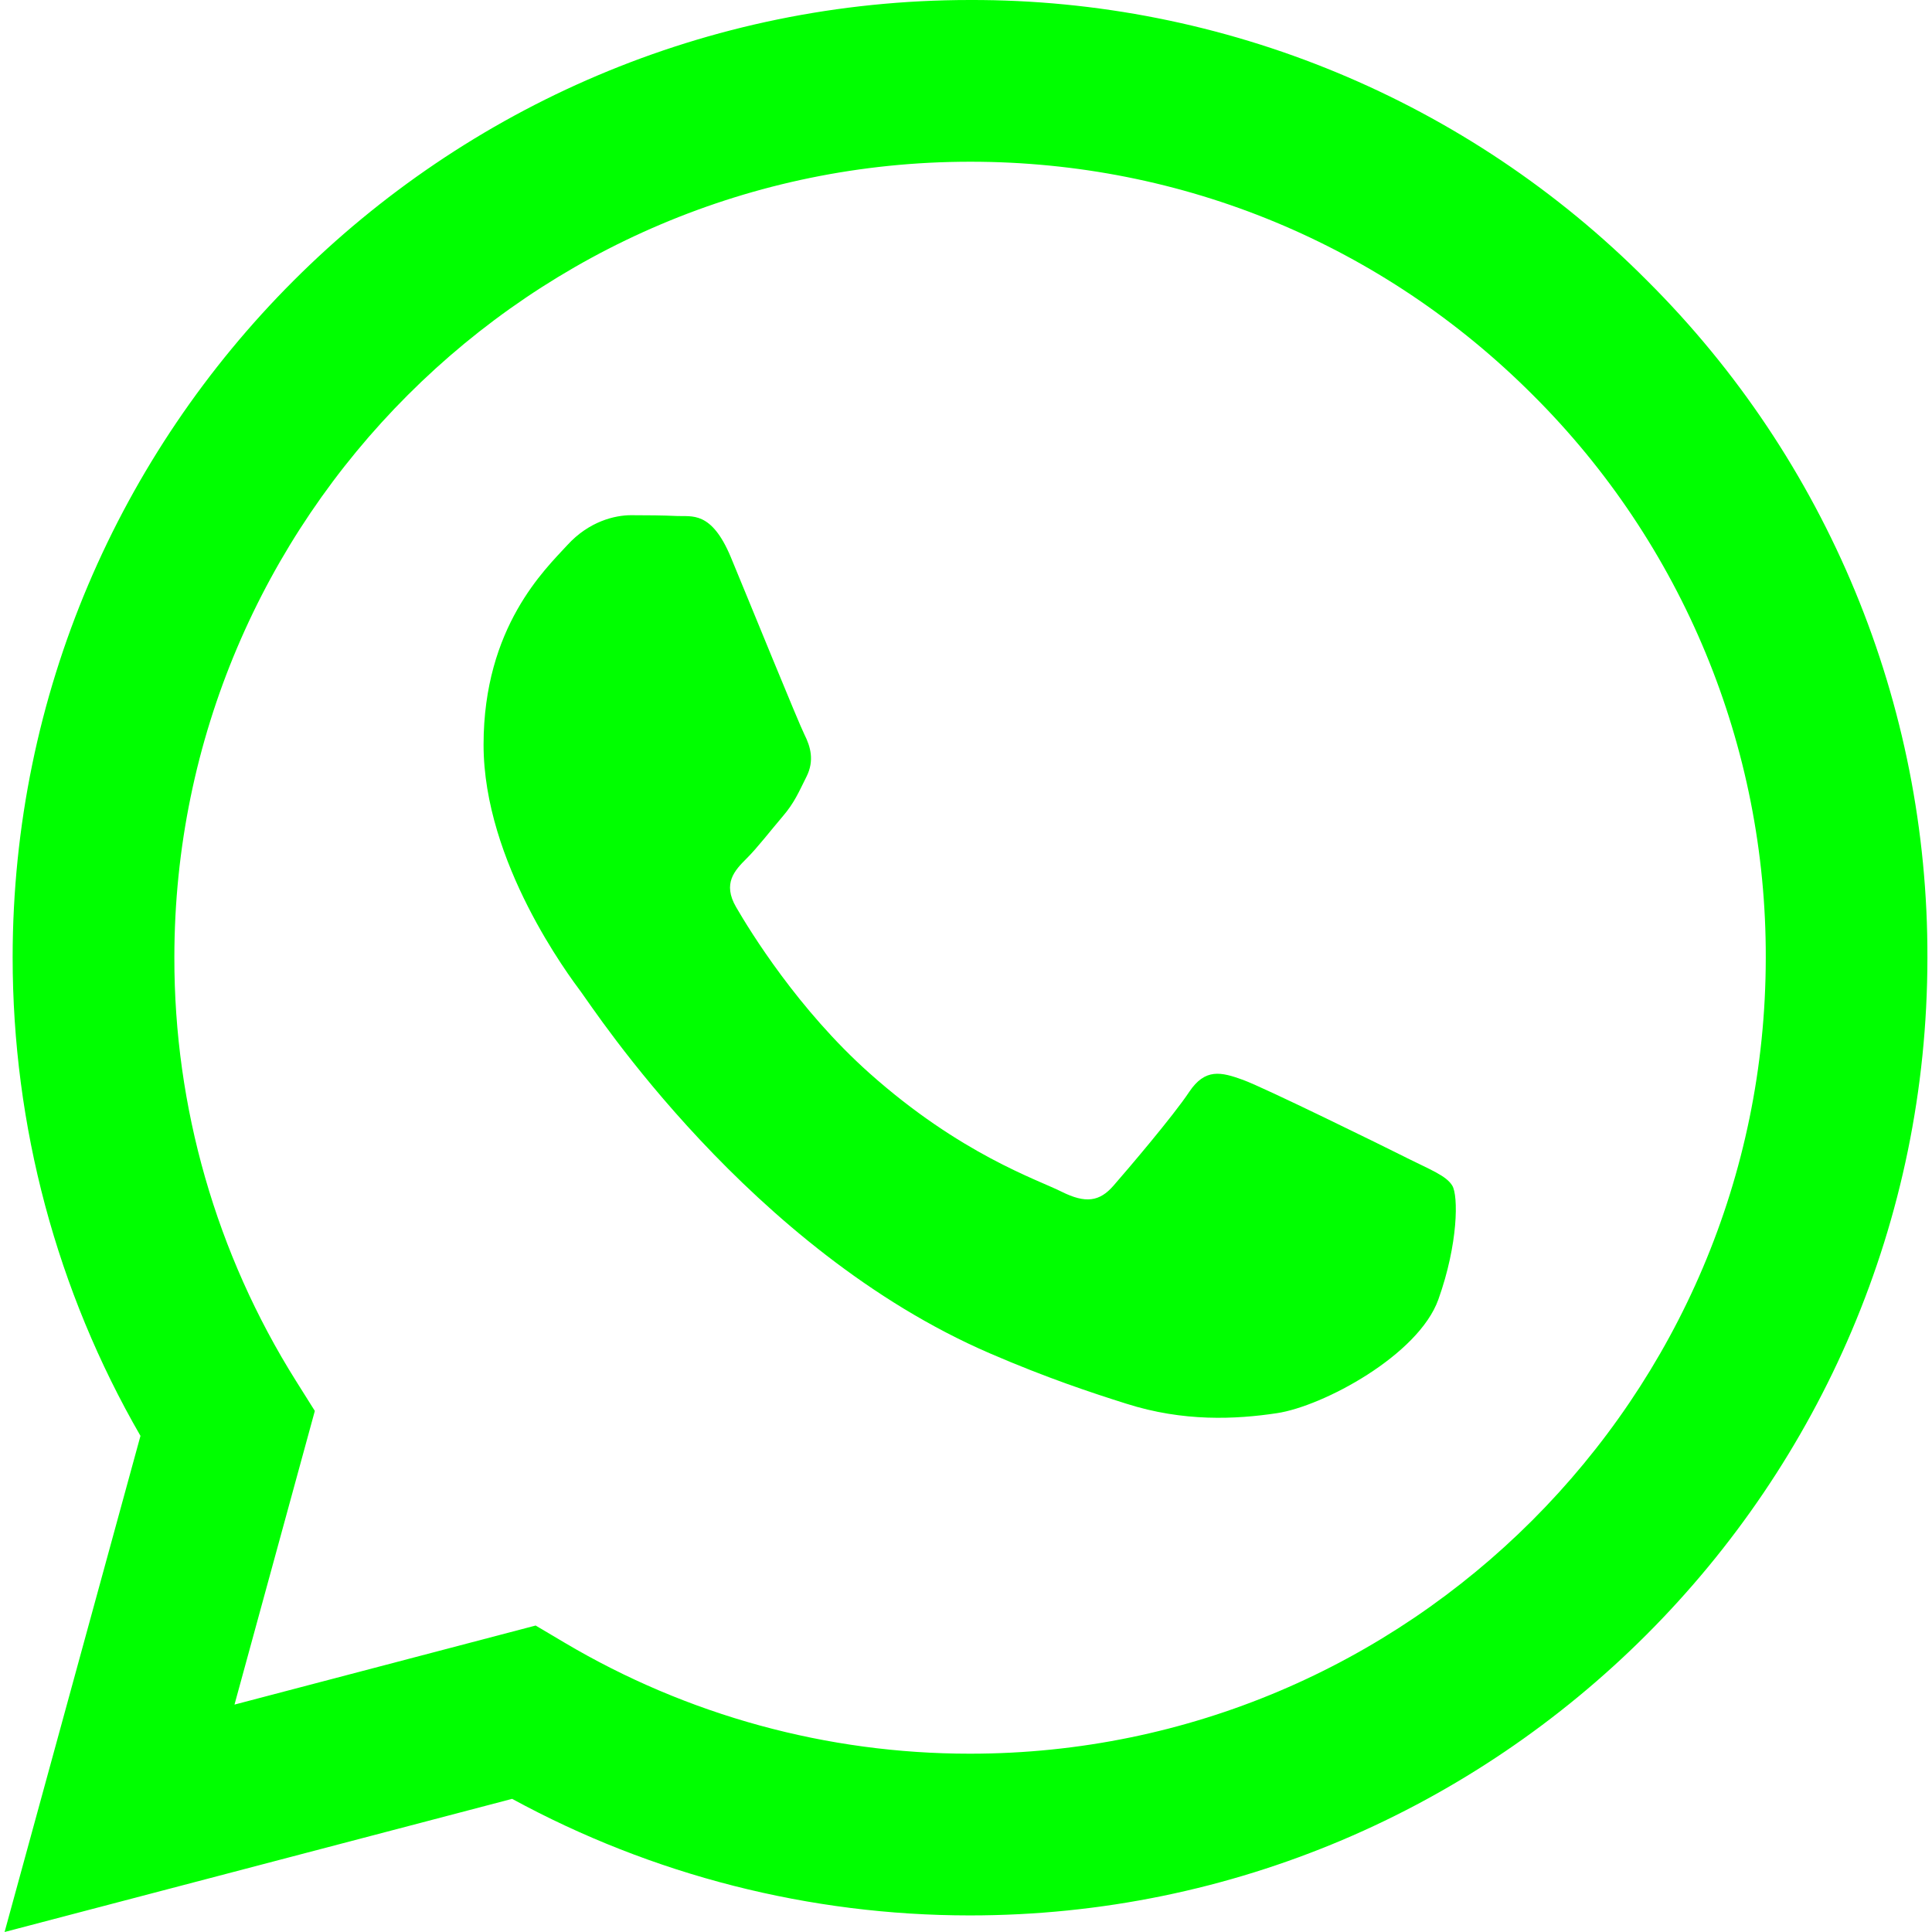
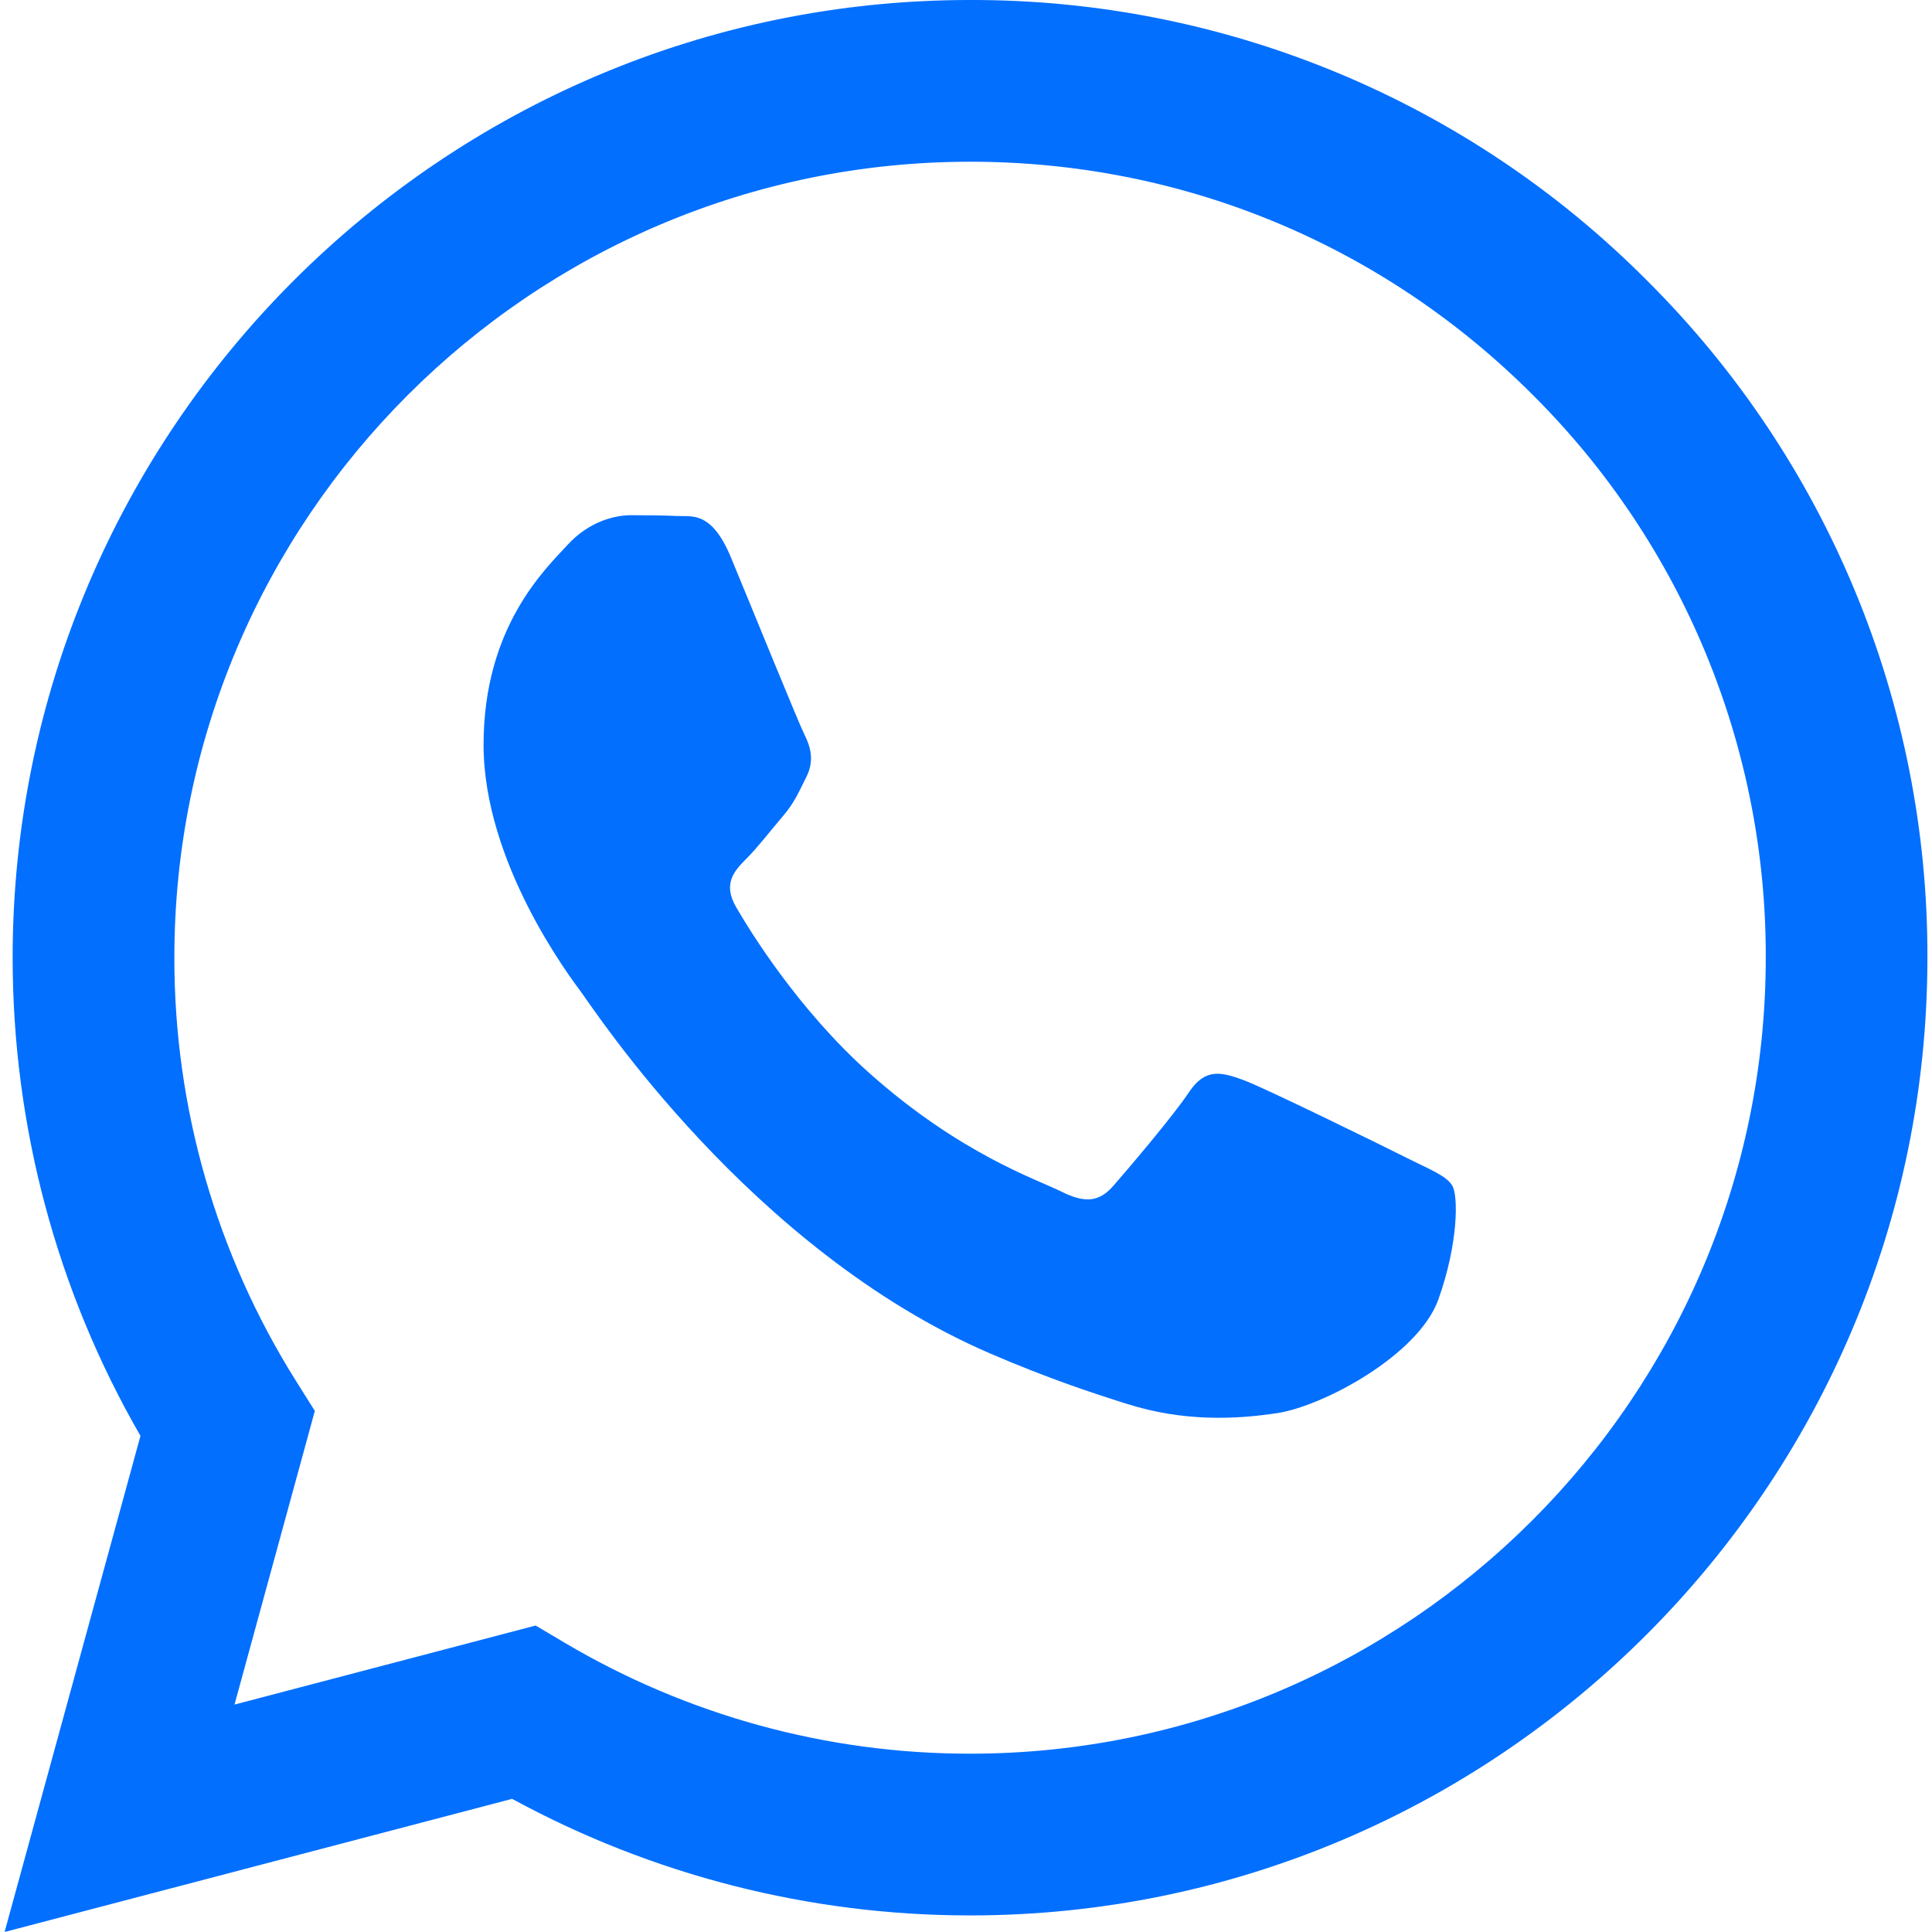
<svg xmlns="http://www.w3.org/2000/svg" role="img" viewBox="0 0 24 24">
-   <path style="fill:#00ff00" d="M17.472 14.382c-.297-.149-1.758-.867-2.03-.967-.273-.099-.471-.148-.67.15-.197.297-.767.966-.94 1.164-.173.199-.347.223-.644.075-.297-.15-1.255-.463-2.39-1.475-.883-.788-1.48-1.761-1.653-2.059-.173-.297-.018-.458.13-.606.134-.133.298-.347.446-.52.149-.174.198-.298.298-.497.099-.198.05-.371-.025-.52-.075-.149-.669-1.612-.916-2.207-.242-.579-.487-.5-.669-.51-.173-.008-.371-.01-.57-.01-.198 0-.52.074-.792.372-.272.297-1.04 1.016-1.04 2.479 0 1.462 1.065 2.875 1.213 3.074.149.198 2.096 3.2 5.077 4.487.709.306 1.262.489 1.694.625.712.227 1.36.195 1.871.118.571-.085 1.758-.719 2.006-1.413.248-.694.248-1.289.173-1.413-.074-.124-.272-.198-.57-.347m-5.421 7.403h-.004a9.87 9.87 0 01-5.031-1.378l-.361-.214-3.741.982.998-3.648-.235-.374a9.86 9.86 0 01-1.51-5.26c.001-5.45 4.436-9.884 9.888-9.884 2.64 0 5.122 1.03 6.988 2.898a9.825 9.825 0 012.893 6.994c-.003 5.45-4.437 9.884-9.885 9.884m8.413-18.297A11.815 11.815 0 0012.05 0C5.495 0 .16 5.335.157 11.892c0 2.096.547 4.142 1.588 5.945L.057 24l6.305-1.654a11.882 11.882 0 005.683 1.448h.005c6.554 0 11.89-5.335 11.893-11.893a11.821 11.821 0 00-3.48-8.413Z" />
+   <path style="fill:#026fff" d="M17.472 14.382c-.297-.149-1.758-.867-2.03-.967-.273-.099-.471-.148-.67.15-.197.297-.767.966-.94 1.164-.173.199-.347.223-.644.075-.297-.15-1.255-.463-2.39-1.475-.883-.788-1.48-1.761-1.653-2.059-.173-.297-.018-.458.13-.606.134-.133.298-.347.446-.52.149-.174.198-.298.298-.497.099-.198.05-.371-.025-.52-.075-.149-.669-1.612-.916-2.207-.242-.579-.487-.5-.669-.51-.173-.008-.371-.01-.57-.01-.198 0-.52.074-.792.372-.272.297-1.04 1.016-1.04 2.479 0 1.462 1.065 2.875 1.213 3.074.149.198 2.096 3.2 5.077 4.487.709.306 1.262.489 1.694.625.712.227 1.36.195 1.871.118.571-.085 1.758-.719 2.006-1.413.248-.694.248-1.289.173-1.413-.074-.124-.272-.198-.57-.347m-5.421 7.403h-.004a9.87 9.87 0 01-5.031-1.378l-.361-.214-3.741.982.998-3.648-.235-.374a9.86 9.86 0 01-1.51-5.26c.001-5.45 4.436-9.884 9.888-9.884 2.64 0 5.122 1.03 6.988 2.898a9.825 9.825 0 012.893 6.994c-.003 5.45-4.437 9.884-9.885 9.884m8.413-18.297A11.815 11.815 0 0012.05 0C5.495 0 .16 5.335.157 11.892c0 2.096.547 4.142 1.588 5.945L.057 24l6.305-1.654a11.882 11.882 0 005.683 1.448h.005c6.554 0 11.89-5.335 11.893-11.893a11.821 11.821 0 00-3.48-8.413Z" />
</svg>
